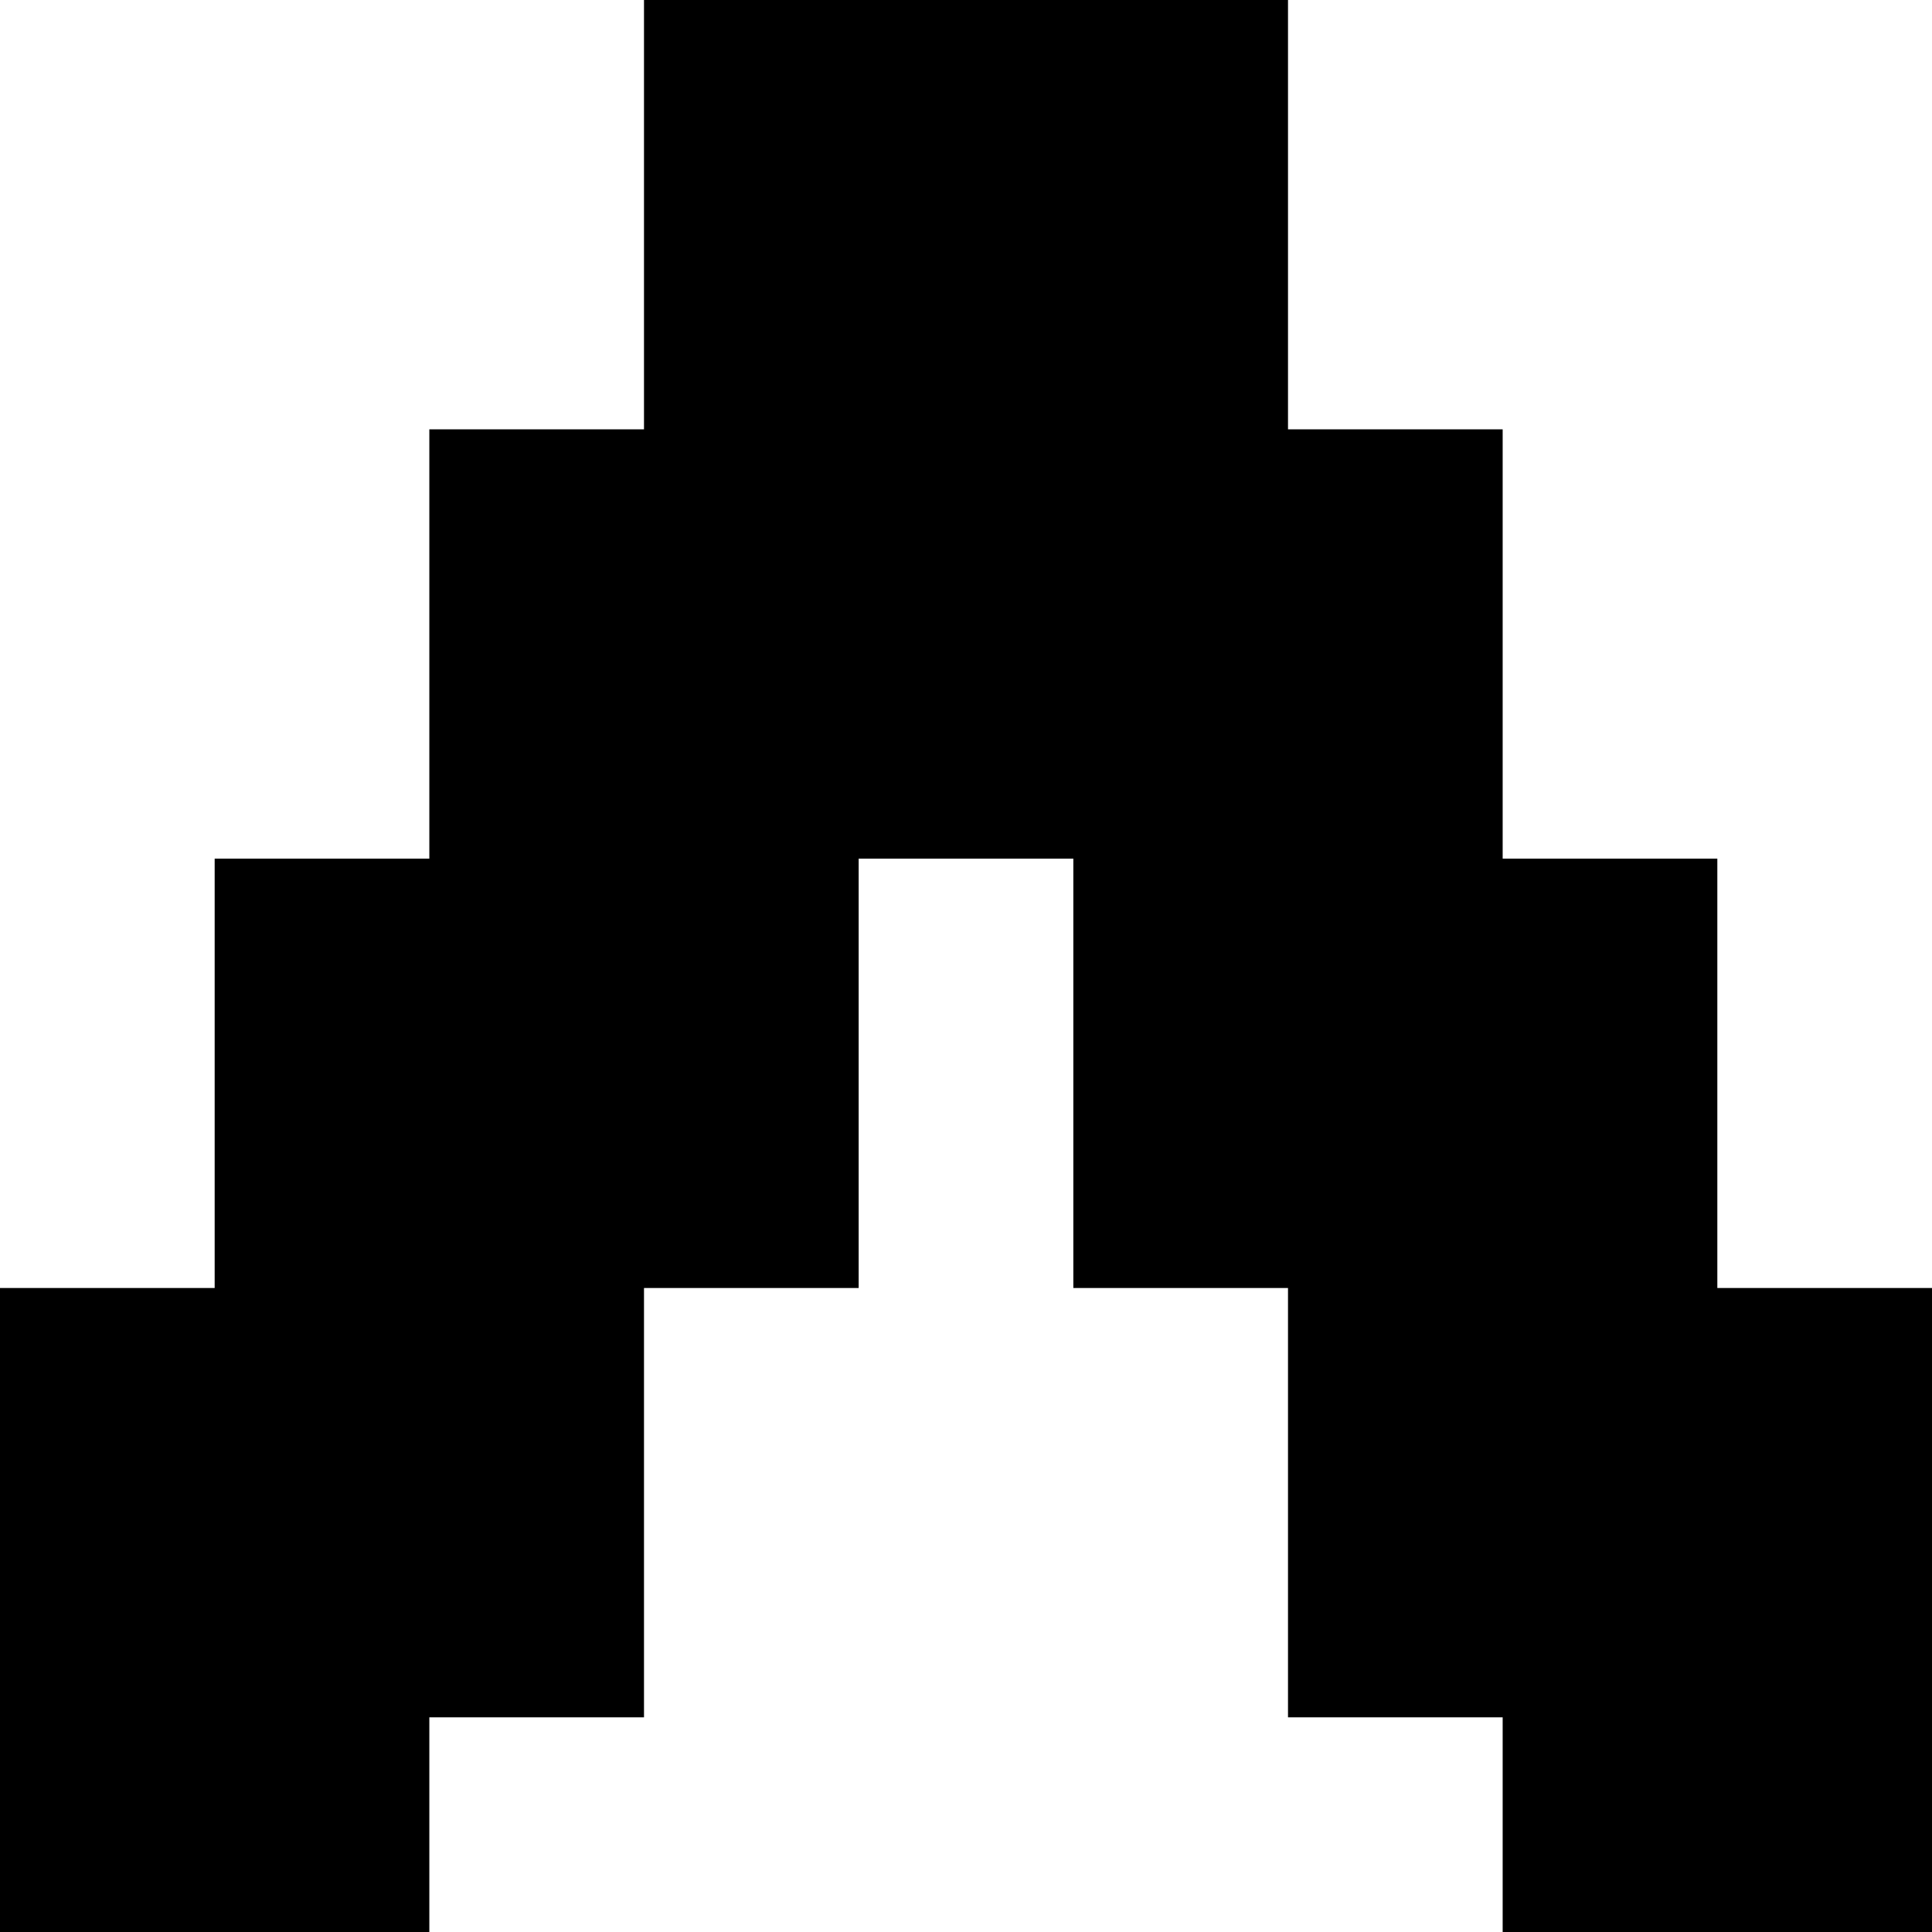
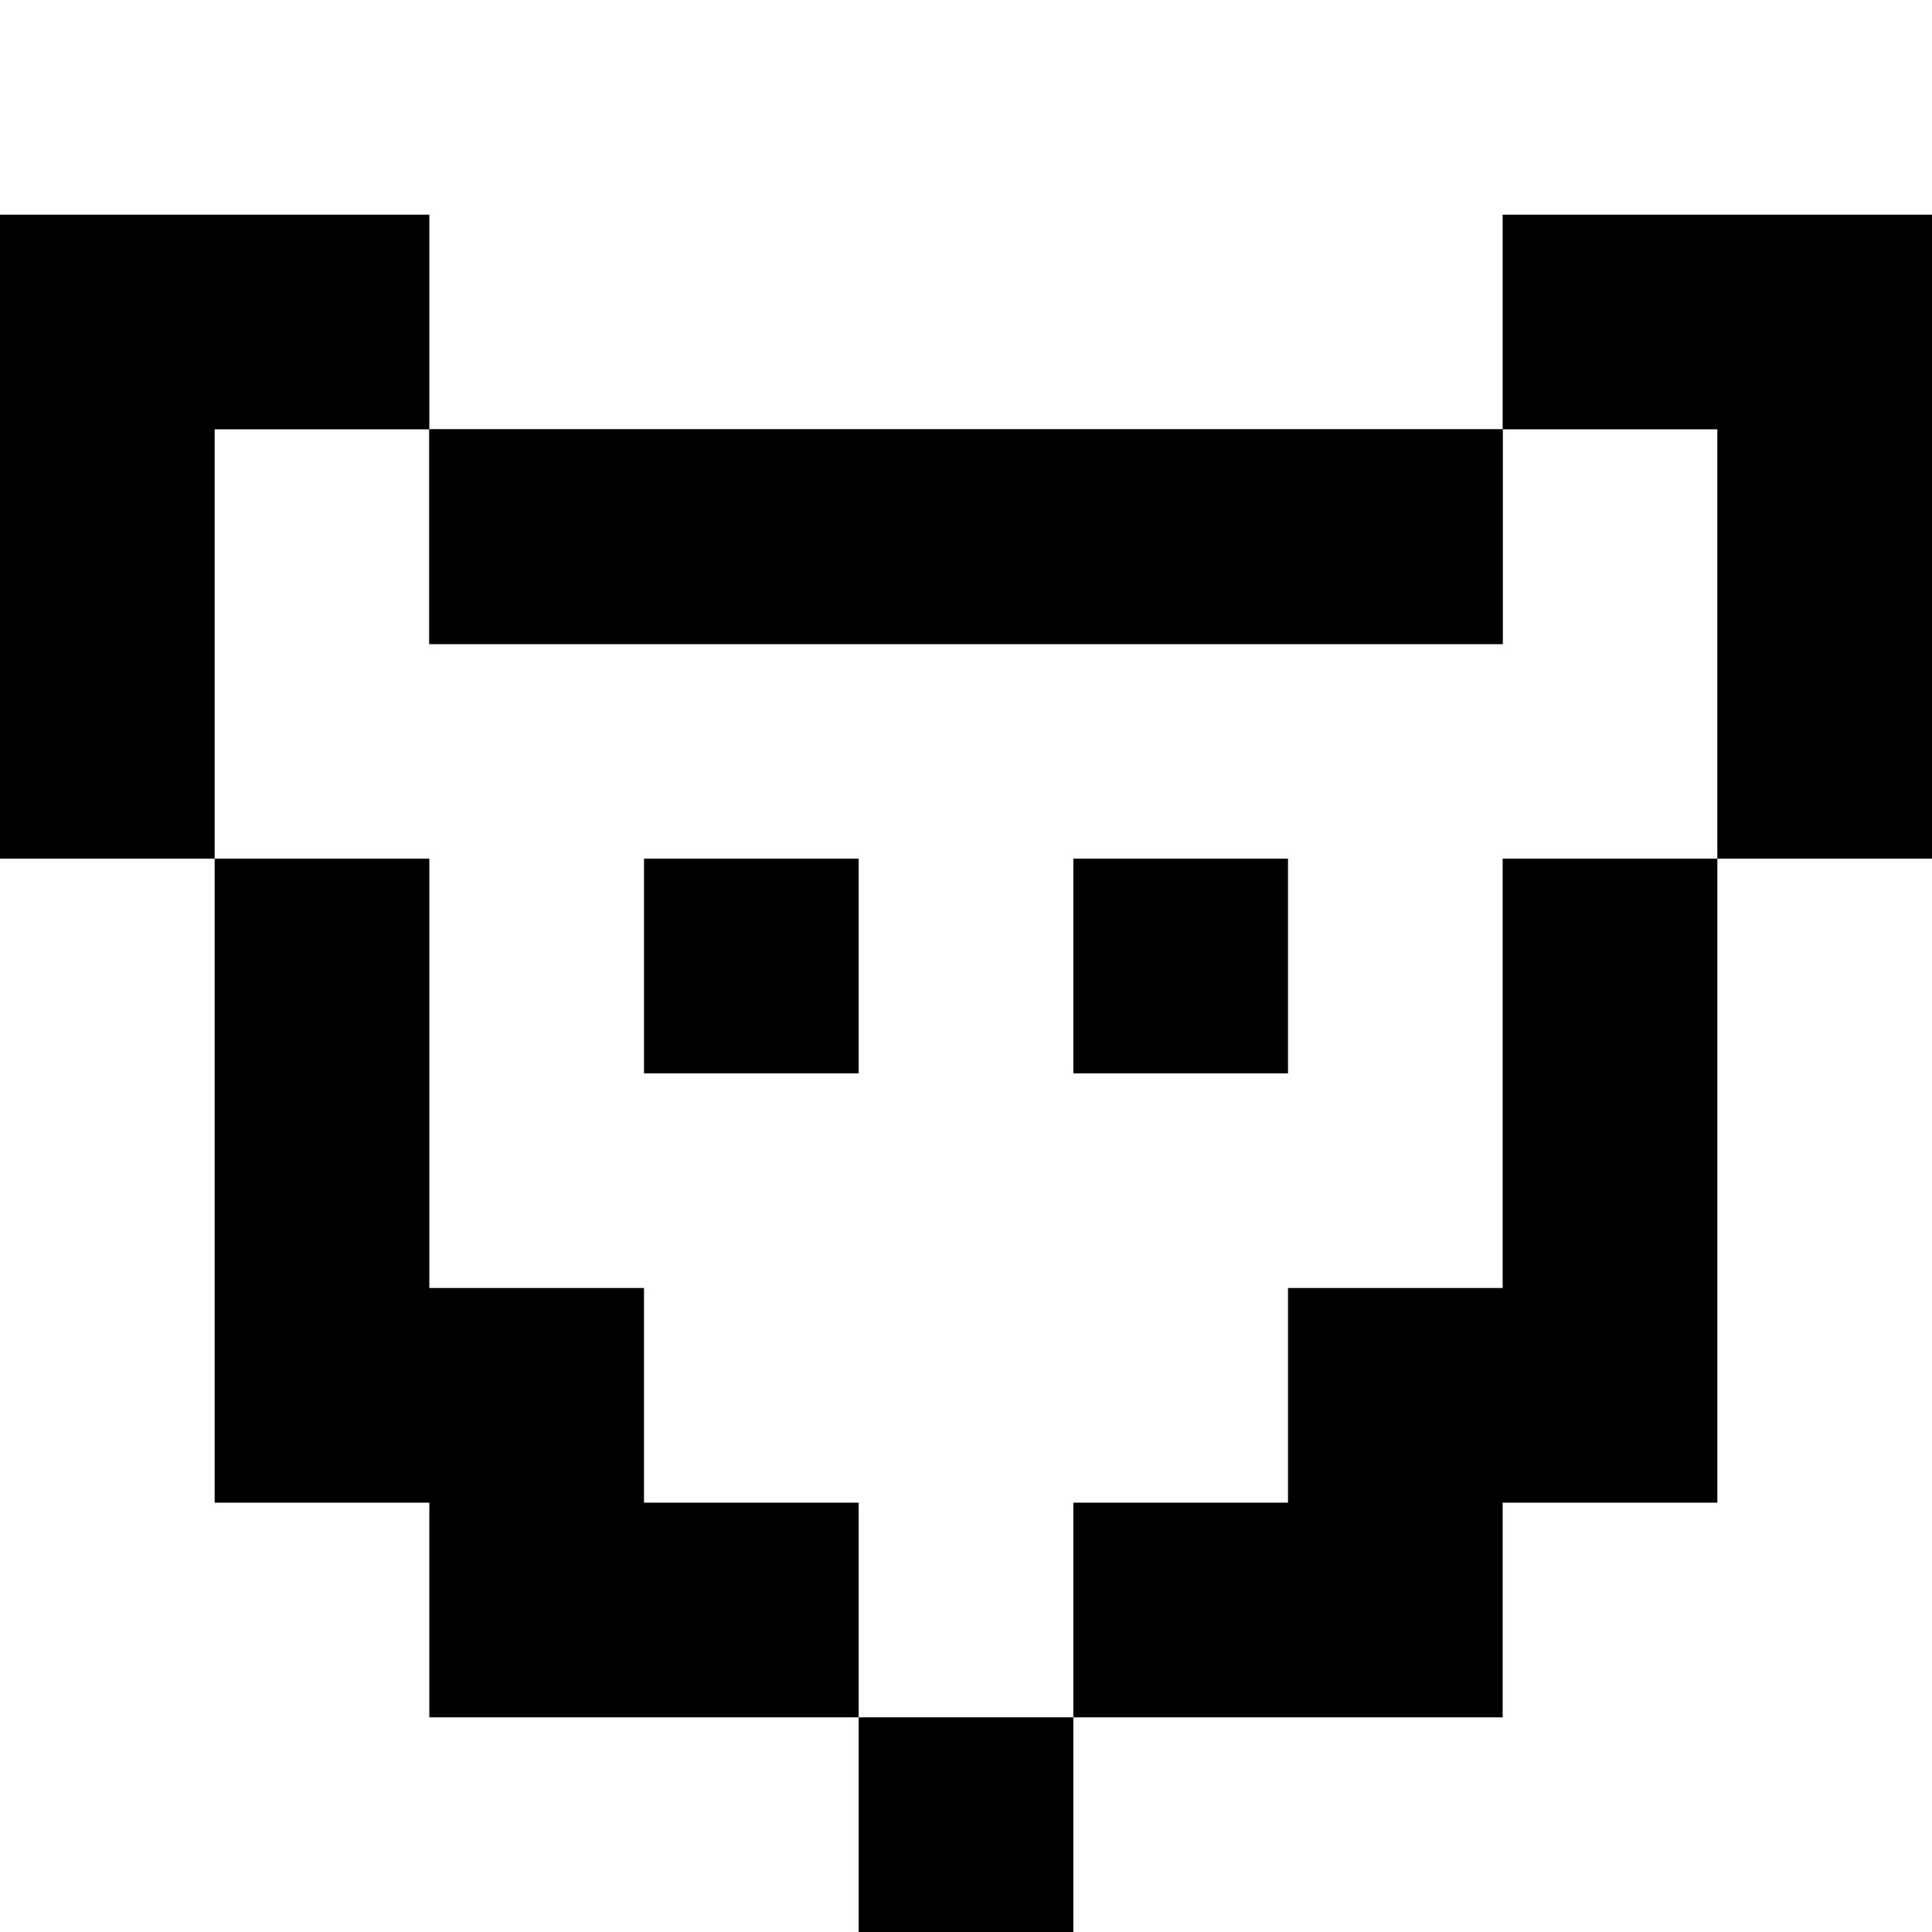
- <svg xmlns="http://www.w3.org/2000/svg" version="1.2" viewBox="0 0 9 9" width="9" height="9">
-   <path id="Camada 1" class="s0" d="m0 9h2v-1h1v-2h1v-2h1v2h1v2h1v1h2v-3h-1v-2h-1v-2h-1v-2h-3v2h-1v2h-1v2h-1z" />
+ <svg xmlns="http://www.w3.org/2000/svg" width="9" height="9" viewBox="0 0 9 9">
+   <defs>
+     <style>
+       .cls-1 {
+         fill-rule: evenodd;
+       }
+     </style>
+   </defs>
+   <path id="Forma_1" data-name="Forma 1" class="cls-1" d="M7,3H2V2H7V3Z" />
+   <path id="Forma_2" data-name="Forma 2" class="cls-1" d="M7,1V2H8V4H9V1H7Z" />
+   <path id="Forma_3" data-name="Forma 3" class="cls-1" d="M7,4V6H6V7H5V8H7V7H8V4H7Z" />
+   <rect id="Forma_4" data-name="Forma 4" x="4" y="8" width="1" height="1" />
+   <path id="Forma_5" data-name="Forma 5" class="cls-1" d="M4,7V8H2V7H1V4H2V6H3V7H4Z" />
+   <path id="Forma_6" data-name="Forma 6" class="cls-1" d="M1,4H0V1H2V2H1V4Z" />
+   <path id="Forma_7" data-name="Forma 7" class="cls-1" d="M2,3H7V2H2V3Z" />
+   <path id="Forma_8" data-name="Forma 8" class="cls-1" d="M3,4V5H4V4H3Z" />
+   <path id="Forma_9" data-name="Forma 9" class="cls-1" d="M5,4V5H6V4H5Z" />
</svg>
